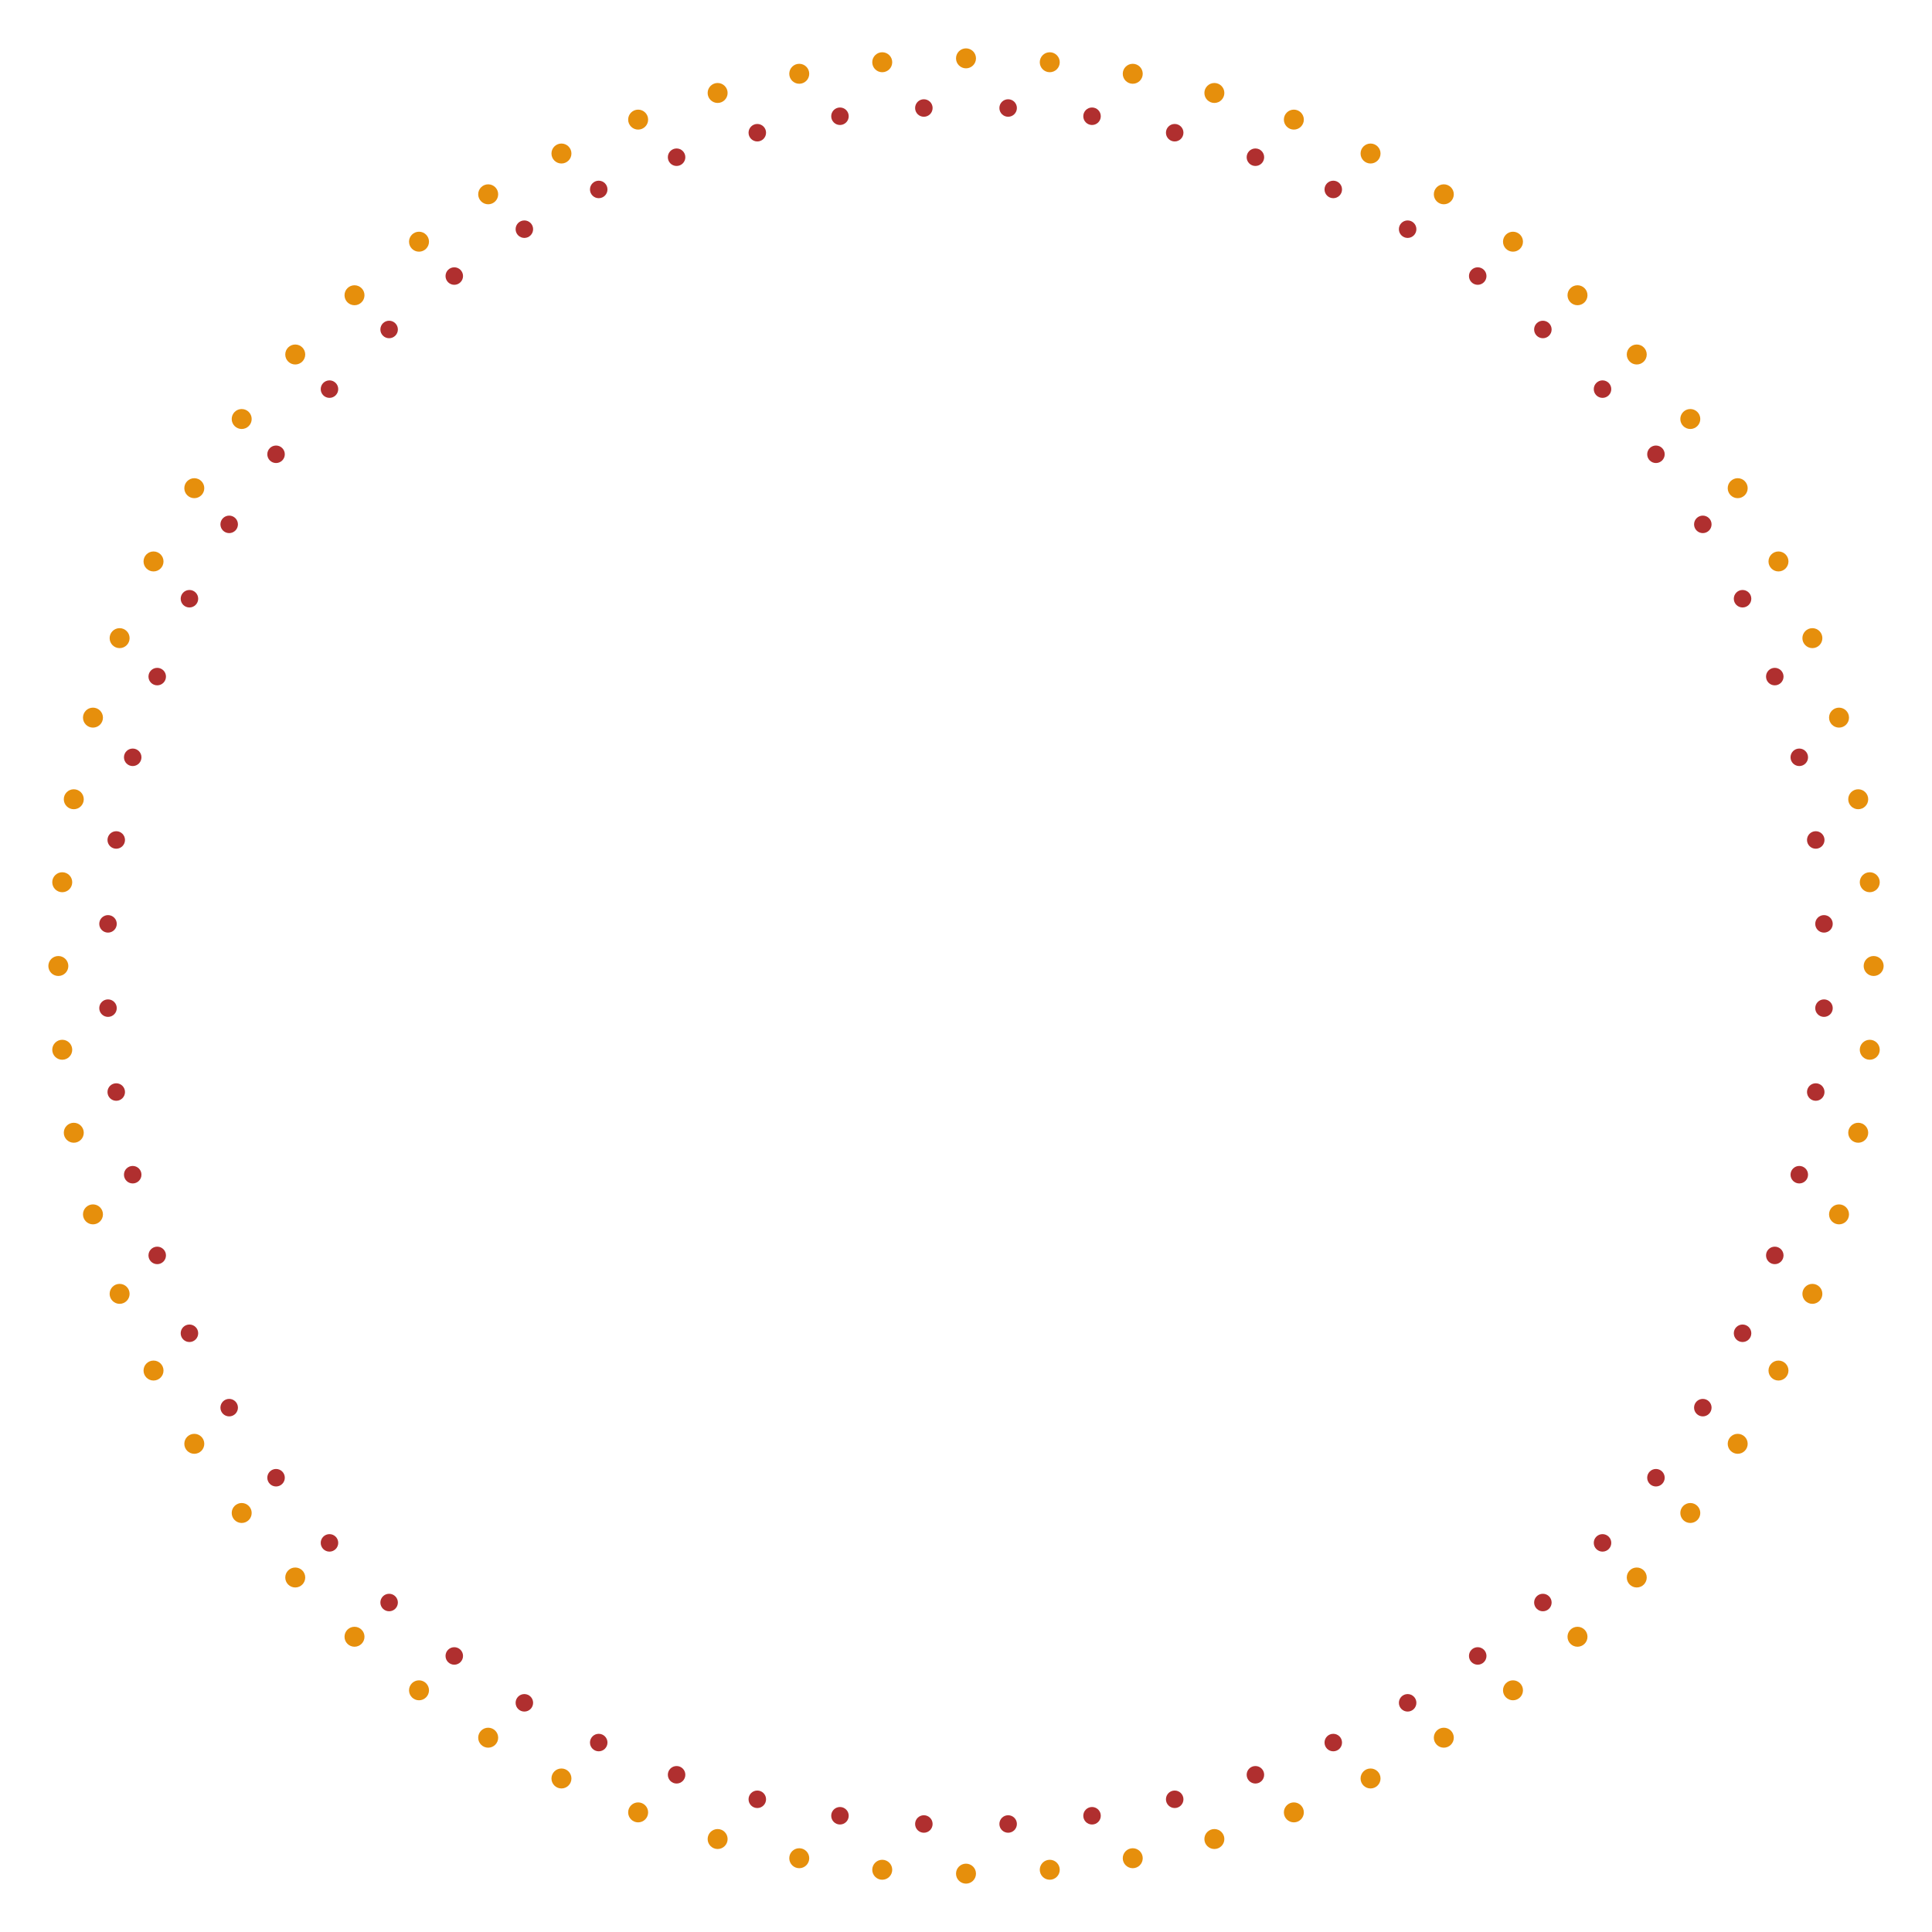
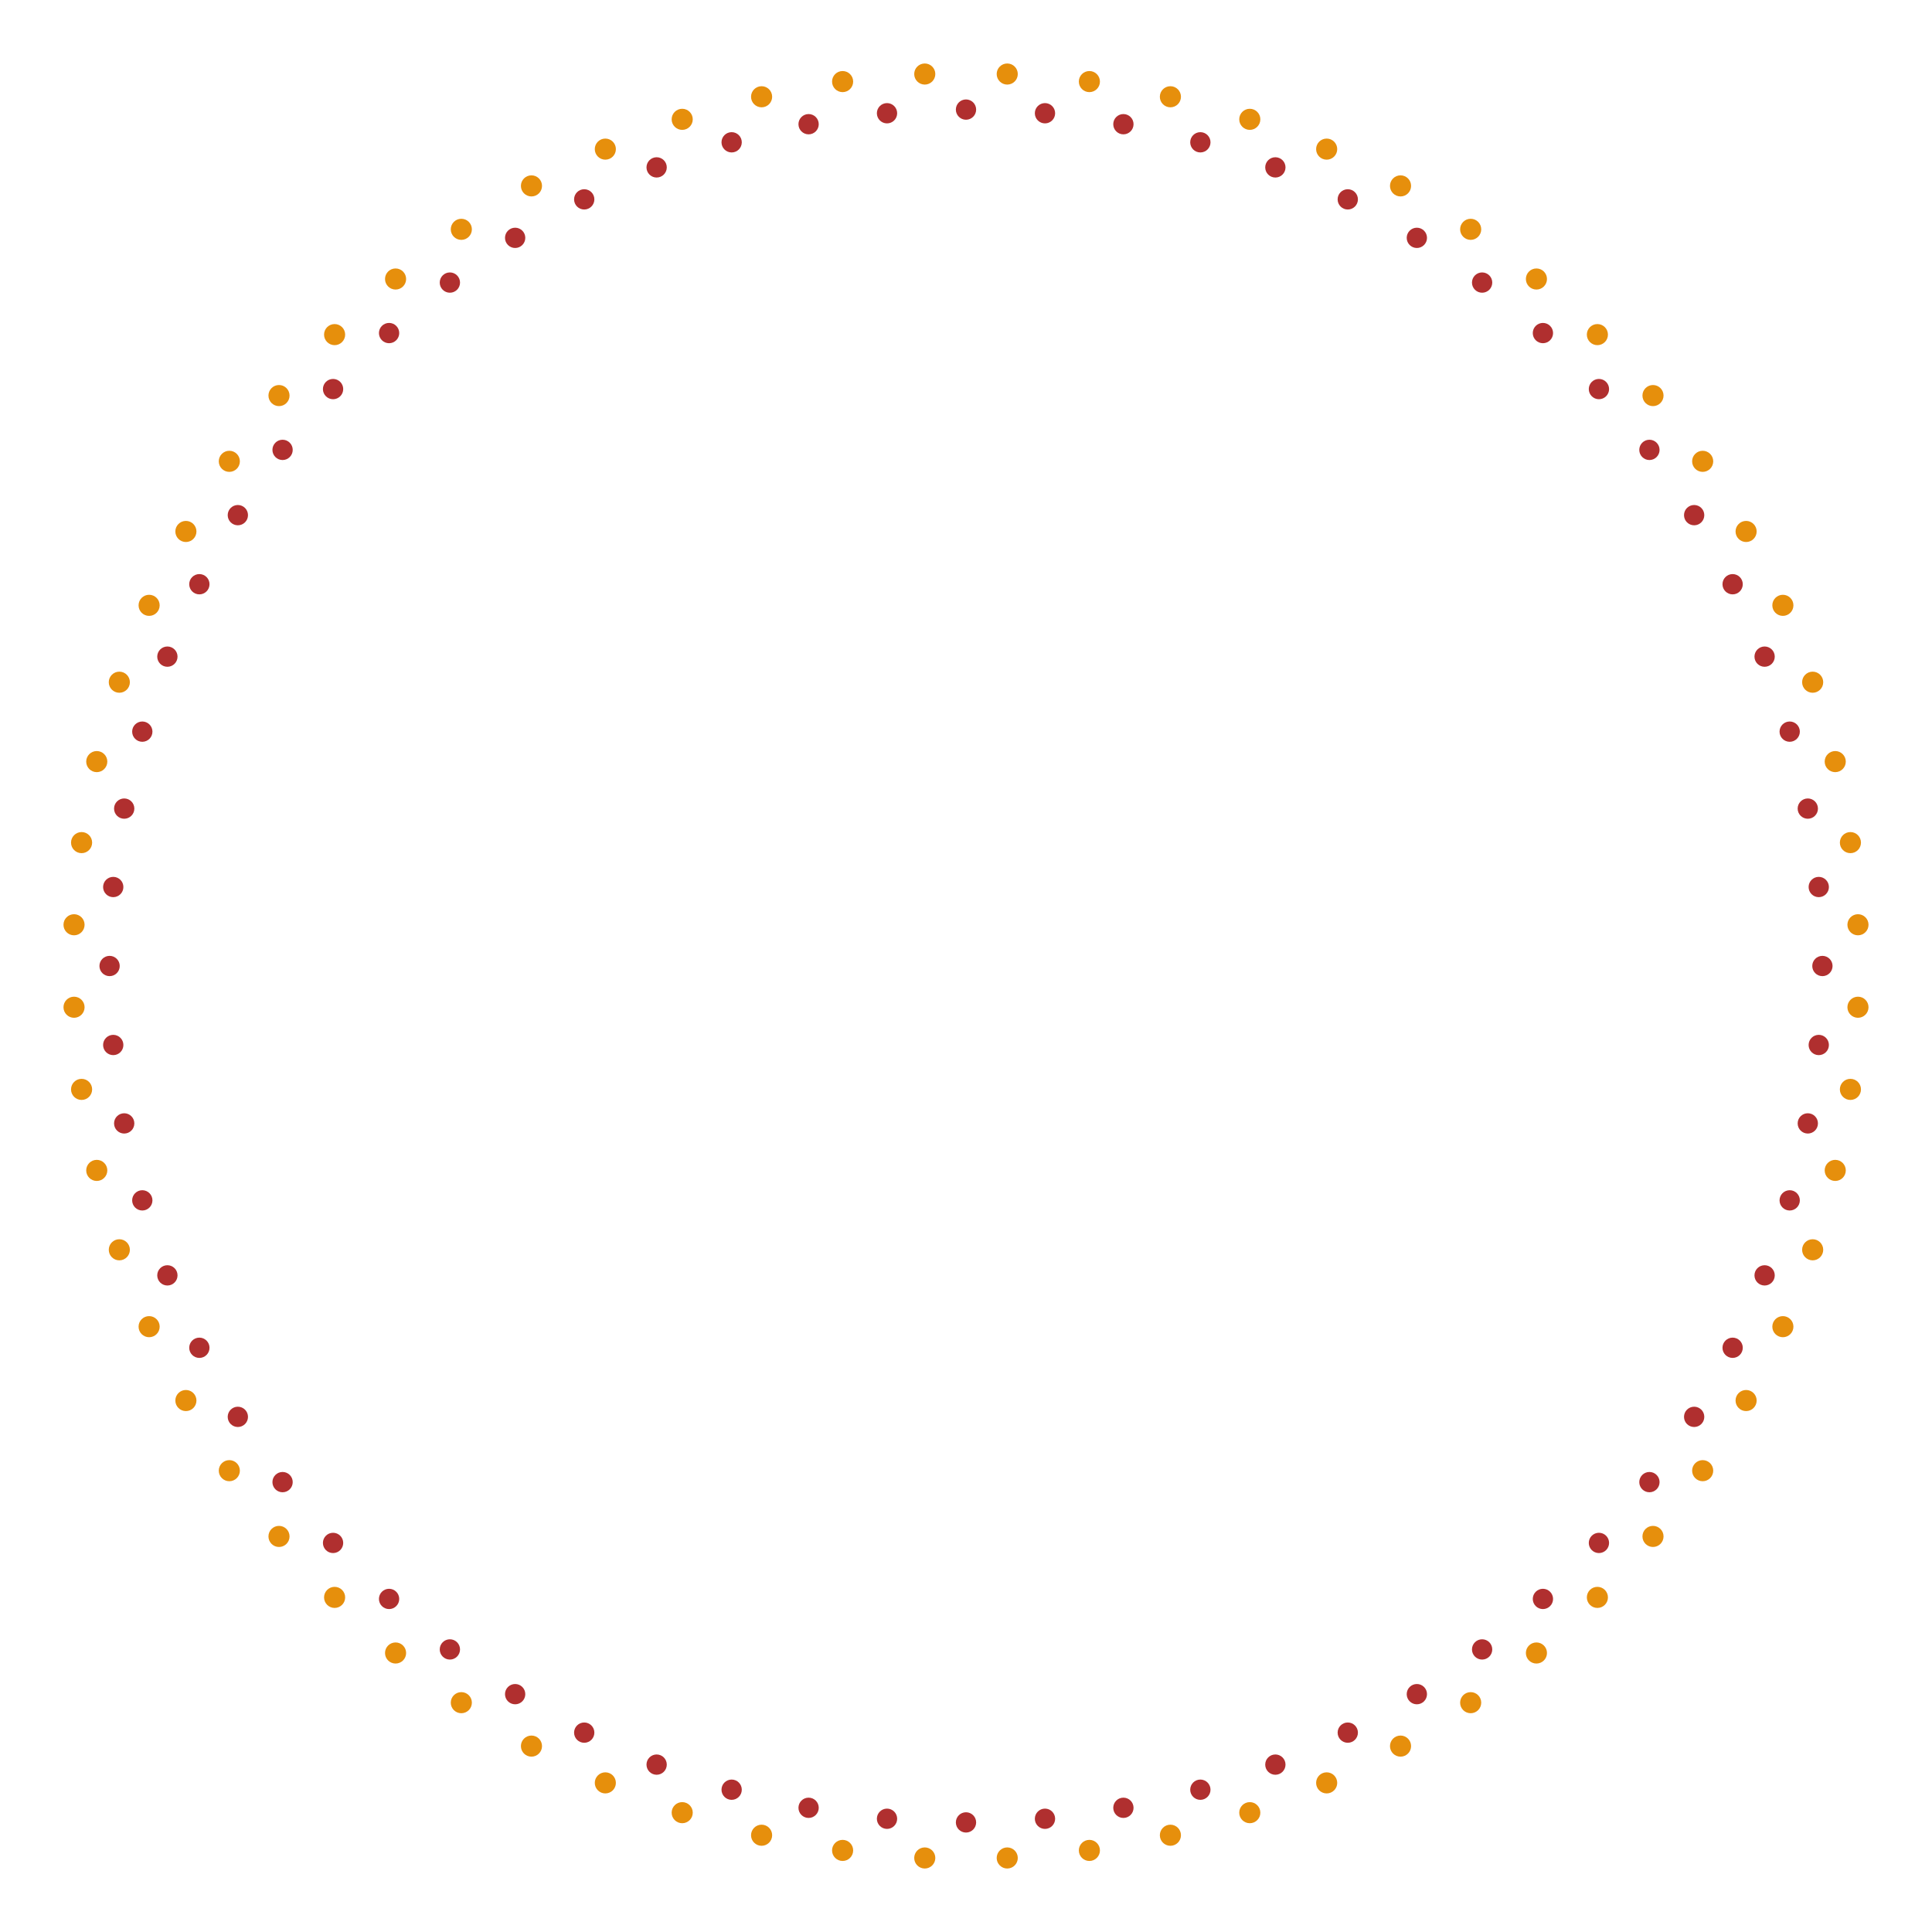
- <svg xmlns="http://www.w3.org/2000/svg" width="298" height="298" viewBox="0 0 298 298" fill="none">
+ <svg xmlns="http://www.w3.org/2000/svg" width="238" height="238" viewBox="0 0 238 238" fill="none">
+   <g fill="#AC2525" fill-opacity="0.95">
+     <circle cx="224.50" cy="119.00" r="1.25" />
+     <circle cx="224.05" cy="128.73" r="1.25" />
+     <circle cx="222.70" cy="138.39" r="1.25" />
+     <circle cx="220.47" cy="147.87" r="1.25" />
+     <circle cx="217.38" cy="157.11" r="1.25" />
+     <circle cx="213.44" cy="166.03" r="1.25" />
+     <circle cx="208.70" cy="174.54" r="1.25" />
+     <circle cx="203.19" cy="182.58" r="1.25" />
+     <circle cx="196.97" cy="190.07" r="1.25" />
+     <circle cx="190.07" cy="196.97" r="1.25" />
+     <circle cx="182.58" cy="203.19" r="1.25" />
+     <circle cx="174.54" cy="208.70" r="1.25" />
+     <circle cx="166.03" cy="213.44" r="1.25" />
+     <circle cx="157.11" cy="217.38" r="1.25" />
+     <circle cx="147.87" cy="220.47" r="1.25" />
+     <circle cx="138.39" cy="222.70" r="1.25" />
+     <circle cx="128.73" cy="224.05" r="1.25" />
+     <circle cx="119.00" cy="224.50" r="1.25" />
+     <circle cx="109.27" cy="224.05" r="1.25" />
+     <circle cx="99.61" cy="222.70" r="1.25" />
+     <circle cx="90.13" cy="220.47" r="1.25" />
+     <circle cx="80.89" cy="217.38" r="1.25" />
+     <circle cx="71.97" cy="213.44" r="1.25" />
+     <circle cx="63.46" cy="208.70" r="1.25" />
+     <circle cx="55.42" cy="203.19" r="1.25" />
+     <circle cx="47.93" cy="196.97" r="1.25" />
+     <circle cx="41.03" cy="190.07" r="1.25" />
+     <circle cx="34.81" cy="182.58" r="1.25" />
+     <circle cx="29.30" cy="174.54" r="1.25" />
+     <circle cx="24.56" cy="166.03" r="1.25" />
+     <circle cx="20.62" cy="157.11" r="1.25" />
+     <circle cx="17.53" cy="147.87" r="1.25" />
+     <circle cx="15.30" cy="138.39" r="1.25" />
+     <circle cx="13.95" cy="128.73" r="1.25" />
+     <circle cx="13.50" cy="119.00" r="1.25" />
+     <circle cx="13.95" cy="109.27" r="1.25" />
+     <circle cx="15.30" cy="99.61" r="1.25" />
+     <circle cx="17.53" cy="90.13" r="1.25" />
+     <circle cx="20.62" cy="80.89" r="1.25" />
+     <circle cx="24.56" cy="71.97" r="1.25" />
+     <circle cx="29.30" cy="63.46" r="1.25" />
+     <circle cx="34.81" cy="55.42" r="1.25" />
+     <circle cx="41.03" cy="47.93" r="1.25" />
+     <circle cx="47.93" cy="41.03" r="1.25" />
+     <circle cx="55.42" cy="34.81" r="1.25" />
+     <circle cx="63.46" cy="29.30" r="1.25" />
+     <circle cx="71.97" cy="24.56" r="1.25" />
+     <circle cx="80.89" cy="20.62" r="1.25" />
+     <circle cx="90.13" cy="17.53" r="1.25" />
+     <circle cx="99.61" cy="15.30" r="1.25" />
+     <circle cx="109.27" cy="13.95" r="1.25" />
+     <circle cx="119.00" cy="13.50" r="1.25" />
+     <circle cx="128.73" cy="13.95" r="1.25" />
+     <circle cx="138.39" cy="15.30" r="1.25" />
+     <circle cx="147.87" cy="17.53" r="1.25" />
+     <circle cx="157.11" cy="20.62" r="1.25" />
+     <circle cx="166.03" cy="24.56" r="1.25" />
+     <circle cx="174.54" cy="29.30" r="1.25" />
+     <circle cx="182.58" cy="34.81" r="1.25" />
+     <circle cx="190.07" cy="41.03" r="1.25" />
+     <circle cx="196.97" cy="47.93" r="1.25" />
+     <circle cx="203.19" cy="55.42" r="1.25" />
+     <circle cx="208.70" cy="63.46" r="1.25" />
+     <circle cx="213.44" cy="71.97" r="1.25" />
+     <circle cx="217.38" cy="80.89" r="1.25" />
+     <circle cx="220.47" cy="90.13" r="1.25" />
+     <circle cx="222.70" cy="99.61" r="1.25" />
+     <circle cx="224.05" cy="109.27" r="1.25" />
+   </g>
  <g fill="#E58A00" fill-opacity="0.95">
-     <circle cx="289.00" cy="149.00" r="1.54" />
-     <circle cx="288.40" cy="161.92" r="1.54" />
-     <circle cx="286.62" cy="174.72" r="1.54" />
-     <circle cx="283.66" cy="187.31" r="1.54" />
-     <circle cx="279.55" cy="199.57" r="1.54" />
-     <circle cx="274.32" cy="211.40" r="1.54" />
-     <circle cx="268.03" cy="222.70" r="1.54" />
-     <circle cx="260.72" cy="233.37" r="1.54" />
-     <circle cx="252.46" cy="243.32" r="1.54" />
-     <circle cx="243.32" cy="252.46" r="1.54" />
-     <circle cx="233.37" cy="260.72" r="1.54" />
-     <circle cx="222.70" cy="268.03" r="1.54" />
-     <circle cx="211.40" cy="274.32" r="1.54" />
-     <circle cx="199.57" cy="279.55" r="1.54" />
-     <circle cx="187.31" cy="283.66" r="1.54" />
-     <circle cx="174.72" cy="286.62" r="1.54" />
-     <circle cx="161.92" cy="288.40" r="1.54" />
-     <circle cx="149.00" cy="289.00" r="1.54" />
-     <circle cx="136.08" cy="288.40" r="1.54" />
-     <circle cx="123.28" cy="286.62" r="1.54" />
-     <circle cx="110.69" cy="283.66" r="1.54" />
-     <circle cx="98.43" cy="279.55" r="1.54" />
-     <circle cx="86.60" cy="274.32" r="1.54" />
-     <circle cx="75.30" cy="268.03" r="1.54" />
-     <circle cx="64.63" cy="260.72" r="1.54" />
-     <circle cx="54.68" cy="252.46" r="1.54" />
-     <circle cx="45.54" cy="243.32" r="1.54" />
-     <circle cx="37.28" cy="233.37" r="1.54" />
-     <circle cx="29.97" cy="222.70" r="1.54" />
-     <circle cx="23.68" cy="211.40" r="1.54" />
-     <circle cx="18.45" cy="199.57" r="1.54" />
-     <circle cx="14.34" cy="187.31" r="1.54" />
-     <circle cx="11.38" cy="174.72" r="1.54" />
-     <circle cx="9.60" cy="161.92" r="1.54" />
-     <circle cx="9.00" cy="149.00" r="1.54" />
-     <circle cx="9.60" cy="136.08" r="1.54" />
-     <circle cx="11.38" cy="123.28" r="1.54" />
-     <circle cx="14.34" cy="110.69" r="1.54" />
-     <circle cx="18.45" cy="98.43" r="1.54" />
-     <circle cx="23.68" cy="86.60" r="1.54" />
-     <circle cx="29.97" cy="75.30" r="1.54" />
-     <circle cx="37.28" cy="64.63" r="1.54" />
-     <circle cx="45.54" cy="54.68" r="1.54" />
-     <circle cx="54.68" cy="45.54" r="1.54" />
-     <circle cx="64.63" cy="37.28" r="1.54" />
-     <circle cx="75.30" cy="29.97" r="1.54" />
-     <circle cx="86.60" cy="23.68" r="1.54" />
-     <circle cx="98.43" cy="18.45" r="1.54" />
-     <circle cx="110.69" cy="14.34" r="1.54" />
-     <circle cx="123.28" cy="11.38" r="1.54" />
-     <circle cx="136.08" cy="9.60" r="1.54" />
-     <circle cx="149.00" cy="9.00" r="1.54" />
-     <circle cx="161.92" cy="9.60" r="1.54" />
-     <circle cx="174.72" cy="11.38" r="1.54" />
-     <circle cx="187.31" cy="14.34" r="1.54" />
-     <circle cx="199.57" cy="18.45" r="1.54" />
-     <circle cx="211.40" cy="23.68" r="1.54" />
-     <circle cx="222.70" cy="29.97" r="1.54" />
-     <circle cx="233.37" cy="37.28" r="1.54" />
-     <circle cx="243.32" cy="45.54" r="1.54" />
-     <circle cx="252.46" cy="54.68" r="1.54" />
-     <circle cx="260.72" cy="64.63" r="1.54" />
-     <circle cx="268.03" cy="75.30" r="1.54" />
-     <circle cx="274.32" cy="86.60" r="1.54" />
-     <circle cx="279.55" cy="98.43" r="1.54" />
-     <circle cx="283.66" cy="110.69" r="1.54" />
-     <circle cx="286.62" cy="123.28" r="1.54" />
-     <circle cx="288.40" cy="136.08" r="1.54" />
-   </g>
-   <g fill="#AC2525" fill-opacity="0.95">
-     <circle cx="281.34" cy="155.50" r="1.35" />
-     <circle cx="280.07" cy="168.44" r="1.35" />
-     <circle cx="277.53" cy="181.19" r="1.35" />
-     <circle cx="273.75" cy="193.64" r="1.35" />
-     <circle cx="268.78" cy="205.65" r="1.35" />
-     <circle cx="262.65" cy="217.12" r="1.35" />
-     <circle cx="255.42" cy="227.93" r="1.35" />
-     <circle cx="247.18" cy="237.98" r="1.35" />
-     <circle cx="237.98" cy="247.18" r="1.35" />
-     <circle cx="227.93" cy="255.42" r="1.35" />
-     <circle cx="217.12" cy="262.65" r="1.35" />
-     <circle cx="205.65" cy="268.78" r="1.35" />
-     <circle cx="193.64" cy="273.75" r="1.35" />
-     <circle cx="181.19" cy="277.53" r="1.35" />
-     <circle cx="168.44" cy="280.07" r="1.35" />
-     <circle cx="155.50" cy="281.34" r="1.35" />
-     <circle cx="142.50" cy="281.34" r="1.35" />
-     <circle cx="129.56" cy="280.07" r="1.35" />
-     <circle cx="116.81" cy="277.53" r="1.35" />
-     <circle cx="104.36" cy="273.75" r="1.35" />
-     <circle cx="92.35" cy="268.78" r="1.35" />
-     <circle cx="80.88" cy="262.65" r="1.35" />
-     <circle cx="70.07" cy="255.42" r="1.35" />
-     <circle cx="60.02" cy="247.18" r="1.35" />
-     <circle cx="50.82" cy="237.98" r="1.35" />
-     <circle cx="42.58" cy="227.93" r="1.35" />
-     <circle cx="35.35" cy="217.12" r="1.35" />
-     <circle cx="29.22" cy="205.65" r="1.35" />
-     <circle cx="24.25" cy="193.64" r="1.35" />
-     <circle cx="20.47" cy="181.19" r="1.35" />
-     <circle cx="17.93" cy="168.44" r="1.35" />
-     <circle cx="16.66" cy="155.50" r="1.35" />
-     <circle cx="16.66" cy="142.50" r="1.35" />
-     <circle cx="17.93" cy="129.56" r="1.35" />
-     <circle cx="20.47" cy="116.81" r="1.35" />
-     <circle cx="24.25" cy="104.36" r="1.35" />
-     <circle cx="29.22" cy="92.35" r="1.35" />
-     <circle cx="35.35" cy="80.88" r="1.35" />
-     <circle cx="42.58" cy="70.07" r="1.35" />
-     <circle cx="50.82" cy="60.02" r="1.35" />
-     <circle cx="60.02" cy="50.82" r="1.35" />
-     <circle cx="70.07" cy="42.58" r="1.35" />
-     <circle cx="80.88" cy="35.35" r="1.35" />
-     <circle cx="92.35" cy="29.22" r="1.35" />
-     <circle cx="104.36" cy="24.25" r="1.35" />
-     <circle cx="116.81" cy="20.47" r="1.35" />
-     <circle cx="129.56" cy="17.93" r="1.35" />
-     <circle cx="142.50" cy="16.66" r="1.35" />
-     <circle cx="155.50" cy="16.66" r="1.35" />
-     <circle cx="168.44" cy="17.93" r="1.35" />
-     <circle cx="181.19" cy="20.47" r="1.35" />
-     <circle cx="193.64" cy="24.25" r="1.35" />
-     <circle cx="205.65" cy="29.22" r="1.35" />
-     <circle cx="217.12" cy="35.35" r="1.35" />
-     <circle cx="227.93" cy="42.58" r="1.35" />
-     <circle cx="237.98" cy="50.82" r="1.35" />
-     <circle cx="247.18" cy="60.02" r="1.35" />
-     <circle cx="255.42" cy="70.07" r="1.35" />
-     <circle cx="262.65" cy="80.88" r="1.35" />
-     <circle cx="268.78" cy="92.35" r="1.35" />
-     <circle cx="273.75" cy="104.36" r="1.35" />
-     <circle cx="277.53" cy="116.81" r="1.35" />
-     <circle cx="280.07" cy="129.56" r="1.35" />
-     <circle cx="281.34" cy="142.50" r="1.35" />
+     <circle cx="228.88" cy="124.08" r="1.3" />
+     <circle cx="227.95" cy="134.20" r="1.3" />
+     <circle cx="226.08" cy="144.18" r="1.3" />
+     <circle cx="223.30" cy="153.96" r="1.3" />
+     <circle cx="219.63" cy="163.43" r="1.3" />
+     <circle cx="215.10" cy="172.53" r="1.3" />
+     <circle cx="209.75" cy="181.17" r="1.3" />
+     <circle cx="203.63" cy="189.27" r="1.3" />
+     <circle cx="196.78" cy="196.78" r="1.3" />
+     <circle cx="189.27" cy="203.63" r="1.3" />
+     <circle cx="181.17" cy="209.75" r="1.3" />
+     <circle cx="172.53" cy="215.10" r="1.3" />
+     <circle cx="163.43" cy="219.63" r="1.3" />
+     <circle cx="153.96" cy="223.30" r="1.3" />
+     <circle cx="144.18" cy="226.08" r="1.3" />
+     <circle cx="134.20" cy="227.95" r="1.3" />
+     <circle cx="124.08" cy="228.88" r="1.3" />
+     <circle cx="113.92" cy="228.88" r="1.3" />
+     <circle cx="103.80" cy="227.95" r="1.3" />
+     <circle cx="93.82" cy="226.08" r="1.3" />
+     <circle cx="84.04" cy="223.30" r="1.3" />
+     <circle cx="74.57" cy="219.63" r="1.3" />
+     <circle cx="65.47" cy="215.10" r="1.3" />
+     <circle cx="56.83" cy="209.75" r="1.3" />
+     <circle cx="48.73" cy="203.63" r="1.3" />
+     <circle cx="41.22" cy="196.78" r="1.3" />
+     <circle cx="34.37" cy="189.27" r="1.3" />
+     <circle cx="28.25" cy="181.17" r="1.3" />
+     <circle cx="22.90" cy="172.53" r="1.3" />
+     <circle cx="18.37" cy="163.43" r="1.3" />
+     <circle cx="14.70" cy="153.96" r="1.3" />
+     <circle cx="11.92" cy="144.18" r="1.3" />
+     <circle cx="10.05" cy="134.20" r="1.3" />
+     <circle cx="9.12" cy="124.08" r="1.3" />
+     <circle cx="9.12" cy="113.92" r="1.3" />
+     <circle cx="10.05" cy="103.80" r="1.3" />
+     <circle cx="11.92" cy="93.82" r="1.3" />
+     <circle cx="14.70" cy="84.04" r="1.3" />
+     <circle cx="18.37" cy="74.57" r="1.3" />
+     <circle cx="22.90" cy="65.47" r="1.3" />
+     <circle cx="28.25" cy="56.83" r="1.3" />
+     <circle cx="34.37" cy="48.73" r="1.3" />
+     <circle cx="41.22" cy="41.22" r="1.3" />
+     <circle cx="48.73" cy="34.37" r="1.3" />
+     <circle cx="56.83" cy="28.25" r="1.3" />
+     <circle cx="65.47" cy="22.90" r="1.3" />
+     <circle cx="74.57" cy="18.37" r="1.3" />
+     <circle cx="84.04" cy="14.70" r="1.3" />
+     <circle cx="93.82" cy="11.92" r="1.3" />
+     <circle cx="103.80" cy="10.05" r="1.3" />
+     <circle cx="113.92" cy="9.12" r="1.3" />
+     <circle cx="124.08" cy="9.12" r="1.3" />
+     <circle cx="134.20" cy="10.05" r="1.3" />
+     <circle cx="144.18" cy="11.92" r="1.3" />
+     <circle cx="153.96" cy="14.70" r="1.3" />
+     <circle cx="163.43" cy="18.37" r="1.3" />
+     <circle cx="172.53" cy="22.90" r="1.3" />
+     <circle cx="181.17" cy="28.25" r="1.3" />
+     <circle cx="189.27" cy="34.37" r="1.3" />
+     <circle cx="196.78" cy="41.22" r="1.3" />
+     <circle cx="203.63" cy="48.73" r="1.3" />
+     <circle cx="209.75" cy="56.83" r="1.3" />
+     <circle cx="215.10" cy="65.47" r="1.3" />
+     <circle cx="219.63" cy="74.57" r="1.3" />
+     <circle cx="223.30" cy="84.04" r="1.3" />
+     <circle cx="226.08" cy="93.82" r="1.3" />
+     <circle cx="227.95" cy="103.80" r="1.3" />
+     <circle cx="228.88" cy="113.92" r="1.3" />
  </g>
</svg>
